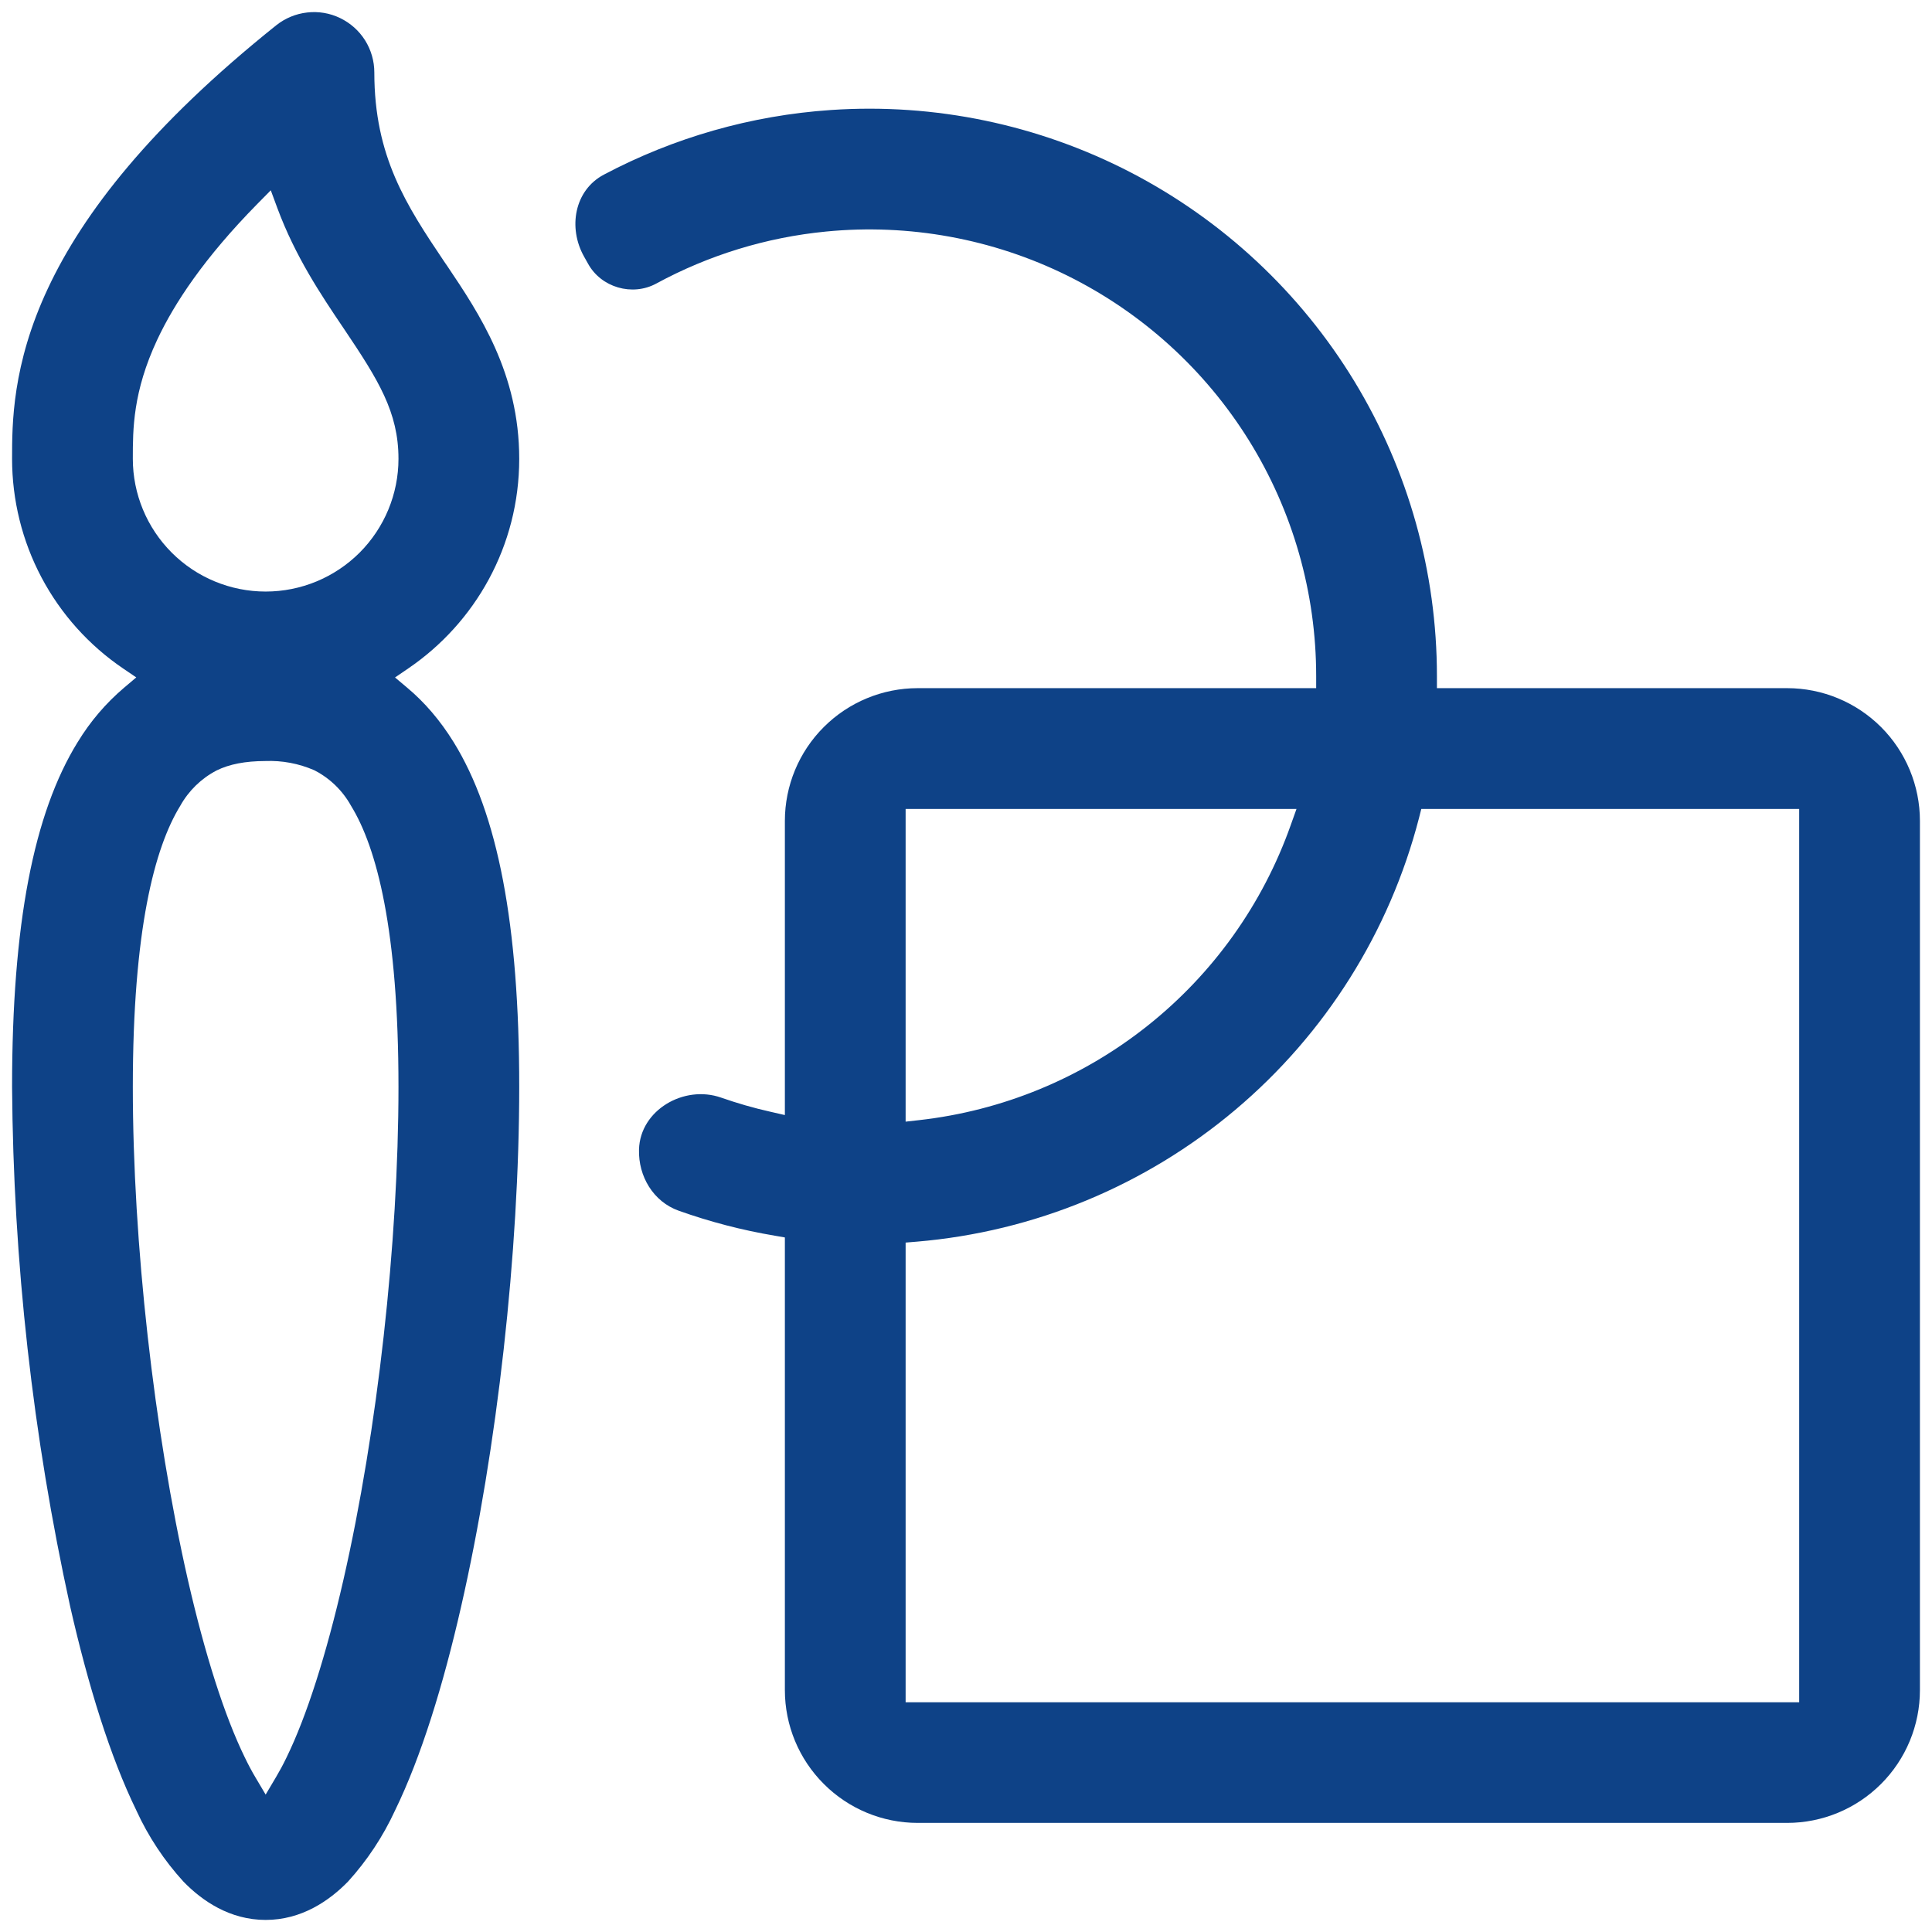
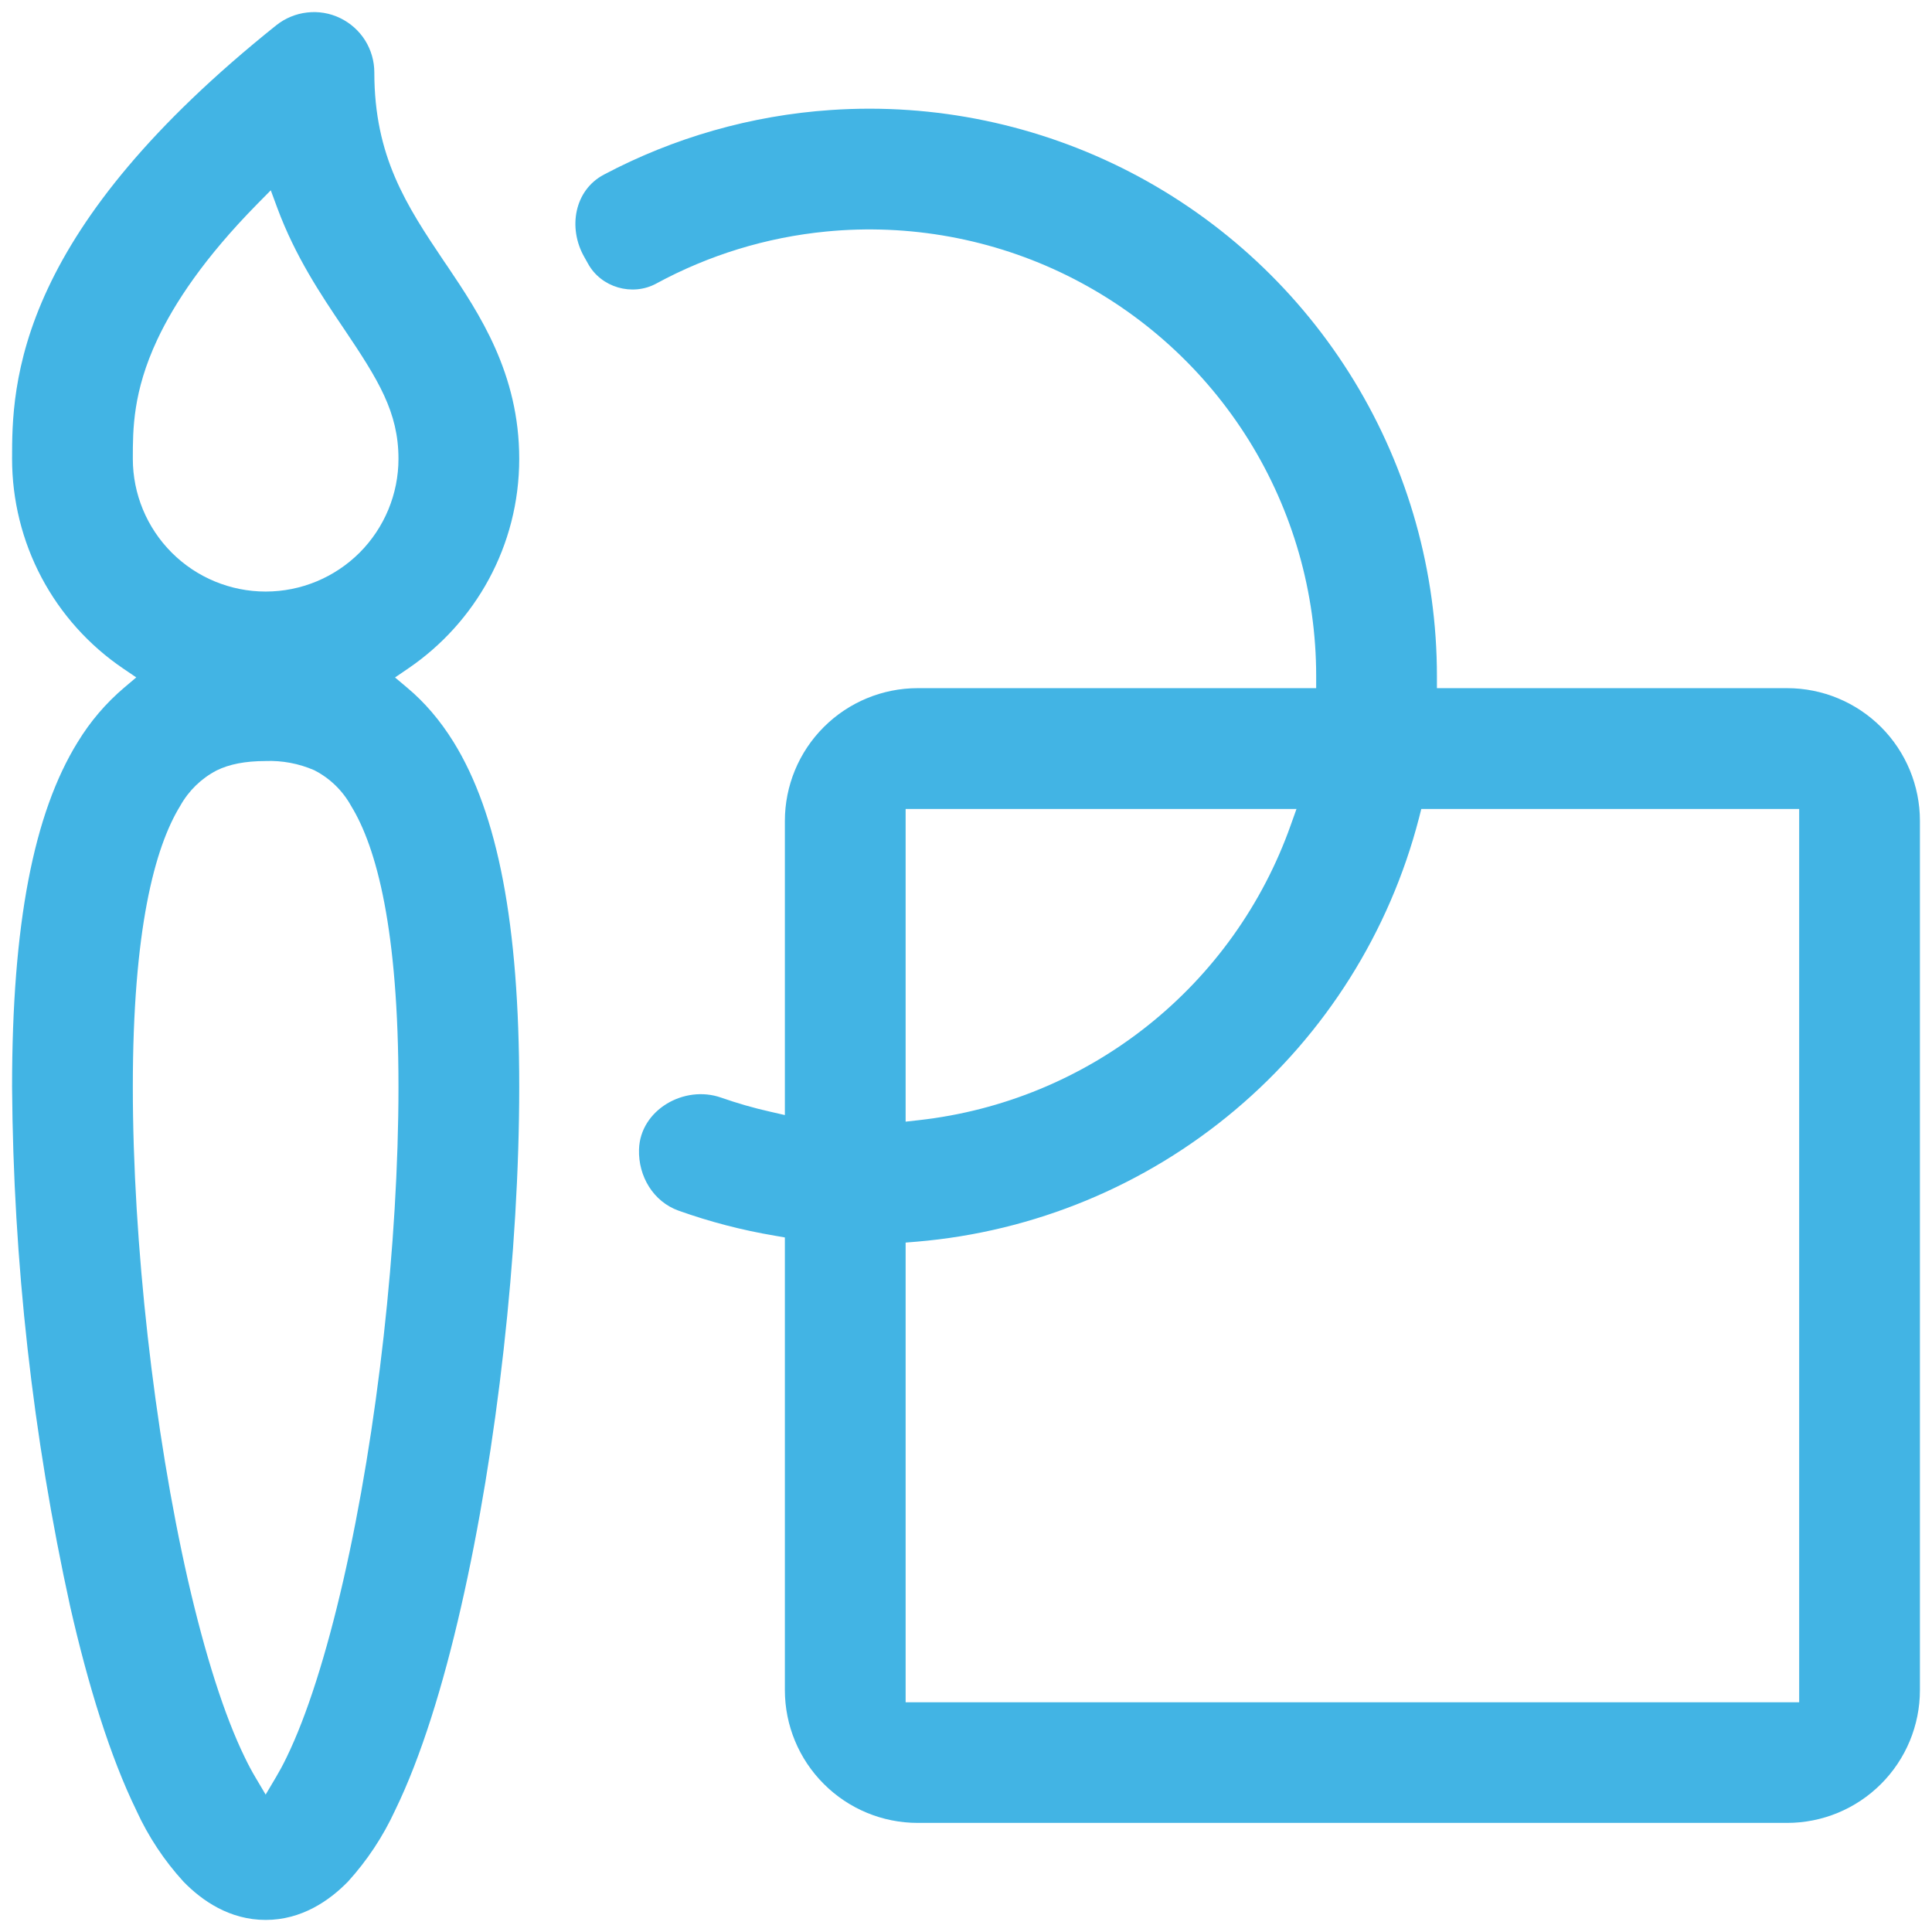
<svg xmlns="http://www.w3.org/2000/svg" width="32" height="32" viewBox="0 0 32 32" fill="none">
-   <path fill-rule="evenodd" clip-rule="evenodd" d="M5.087 0.207C5.274 0.185 5.464 0.217 5.633 0.299C5.803 0.381 5.947 0.509 6.047 0.668C6.147 0.828 6.2 1.012 6.2 1.2C6.2 2.593 6.731 3.401 7.359 4.335L7.406 4.403C7.938 5.194 8.6 6.183 8.6 7.599C8.6 9.043 7.872 10.316 6.761 11.072L6.543 11.221L6.745 11.391C7.033 11.632 7.29 11.931 7.513 12.291C8.245 13.474 8.6 15.31 8.6 18.004C8.6 20.728 8.234 24.002 7.637 26.613C7.341 27.912 6.975 29.1 6.545 29.983L6.543 29.987C6.345 30.417 6.082 30.815 5.763 31.166C5.453 31.483 4.995 31.8 4.4 31.8C3.805 31.8 3.347 31.483 3.039 31.166C2.719 30.816 2.456 30.418 2.259 29.988L2.257 29.983C1.825 29.098 1.459 27.913 1.163 26.612C0.542 23.784 0.22 20.898 0.2 18.002C0.2 15.308 0.556 13.474 1.287 12.291L1.288 12.29C1.494 11.951 1.753 11.647 2.056 11.39L2.257 11.22L2.039 11.072C1.472 10.687 1.008 10.17 0.687 9.564C0.367 8.959 0.2 8.283 0.2 7.598C0.2 7.019 0.2 6.042 0.794 4.776C1.377 3.531 2.495 2.084 4.575 0.419C4.722 0.302 4.899 0.228 5.087 0.207ZM5.68 5.421L5.699 5.449C6.267 6.293 6.6 6.827 6.6 7.599C6.6 8.182 6.368 8.741 5.956 9.154C5.543 9.566 4.984 9.798 4.4 9.798C3.817 9.798 3.257 9.566 2.845 9.154C2.432 8.741 2.2 8.182 2.2 7.599V7.595C2.2 7.111 2.2 6.489 2.606 5.623C2.888 5.023 3.382 4.272 4.264 3.376L4.485 3.152L4.594 3.447C4.892 4.249 5.313 4.877 5.68 5.421ZM3.112 26.168C3.395 27.405 3.719 28.422 4.054 29.107C4.116 29.236 4.174 29.343 4.228 29.434L4.4 29.724L4.572 29.434C4.626 29.343 4.685 29.236 4.747 29.107C5.081 28.422 5.405 27.404 5.688 26.168C6.251 23.706 6.6 20.581 6.6 18.004C6.6 15.404 6.24 14.039 5.814 13.346C5.676 13.097 5.467 12.893 5.214 12.762L5.202 12.756C4.948 12.646 4.672 12.594 4.396 12.605C4.058 12.606 3.798 12.658 3.59 12.76L3.586 12.762C3.333 12.894 3.125 13.097 2.986 13.346C2.56 14.039 2.2 15.404 2.2 18.004C2.2 20.58 2.551 23.704 3.112 26.168ZM12.833 20.467C12.291 20.376 11.758 20.237 11.241 20.053C10.821 19.903 10.571 19.484 10.584 19.039C10.602 18.387 11.329 17.964 11.944 18.18C12.208 18.272 12.479 18.351 12.756 18.413L13 18.469V13.597C13 13.014 13.232 12.454 13.645 12.042C14.057 11.63 14.617 11.398 15.2 11.398H21.8L21.8 11.198C21.8 9.818 21.414 8.466 20.686 7.294C19.957 6.122 18.915 5.177 17.678 4.565C16.441 3.954 15.057 3.701 13.683 3.835C12.693 3.931 11.736 4.226 10.869 4.697C10.472 4.912 9.955 4.762 9.739 4.366C9.718 4.327 9.697 4.289 9.675 4.252C9.404 3.772 9.514 3.151 10.001 2.893C11.162 2.278 12.444 1.911 13.763 1.822C15.481 1.705 17.199 2.063 18.727 2.855C20.256 3.648 21.538 4.845 22.433 6.316C23.327 7.787 23.8 9.476 23.8 11.198V11.398H29.6C30.184 11.398 30.743 11.63 31.156 12.042C31.568 12.454 31.8 13.014 31.8 13.597V27.993C31.8 28.577 31.568 29.136 31.156 29.548C30.743 29.961 30.184 30.193 29.6 30.193H15.2C14.617 30.193 14.057 29.961 13.645 29.548C13.232 29.136 13 28.577 13 27.993V20.662V20.496L12.833 20.467ZM15.183 20.566L15 20.581V28.195H29.8V13.399H23.541L23.503 13.549C23.015 15.436 21.952 17.125 20.461 18.382C18.971 19.639 17.127 20.402 15.183 20.566ZM21.379 13.665L21.474 13.399H15V18.578L15.223 18.553C16.604 18.398 17.914 17.858 19.003 16.993C20.092 16.129 20.915 14.976 21.379 13.665Z" fill="#0E4287" />
+   <path fill-rule="evenodd" clip-rule="evenodd" d="M5.087 0.207C5.274 0.185 5.464 0.217 5.633 0.299C5.803 0.381 5.947 0.509 6.047 0.668C6.147 0.828 6.2 1.012 6.2 1.2C6.2 2.593 6.731 3.401 7.359 4.335L7.406 4.403C7.938 5.194 8.6 6.183 8.6 7.599C8.6 9.043 7.872 10.316 6.761 11.072L6.543 11.221L6.745 11.391C7.033 11.632 7.29 11.931 7.513 12.291C8.245 13.474 8.6 15.31 8.6 18.004C8.6 20.728 8.234 24.002 7.637 26.613C7.341 27.912 6.975 29.1 6.545 29.983L6.543 29.987C6.345 30.417 6.082 30.815 5.763 31.166C5.453 31.483 4.995 31.8 4.4 31.8C3.805 31.8 3.347 31.483 3.039 31.166C2.719 30.816 2.456 30.418 2.259 29.988L2.257 29.983C1.825 29.098 1.459 27.913 1.163 26.612C0.542 23.784 0.22 20.898 0.2 18.002C0.2 15.308 0.556 13.474 1.287 12.291L1.288 12.29C1.494 11.951 1.753 11.647 2.056 11.39L2.257 11.22L2.039 11.072C1.472 10.687 1.008 10.17 0.687 9.564C0.367 8.959 0.2 8.283 0.2 7.598C0.2 7.019 0.2 6.042 0.794 4.776C1.377 3.531 2.495 2.084 4.575 0.419C4.722 0.302 4.899 0.228 5.087 0.207ZM5.68 5.421L5.699 5.449C6.267 6.293 6.6 6.827 6.6 7.599C6.6 8.182 6.368 8.741 5.956 9.154C5.543 9.566 4.984 9.798 4.4 9.798C3.817 9.798 3.257 9.566 2.845 9.154C2.432 8.741 2.2 8.182 2.2 7.599V7.595C2.2 7.111 2.2 6.489 2.606 5.623C2.888 5.023 3.382 4.272 4.264 3.376L4.485 3.152L4.594 3.447C4.892 4.249 5.313 4.877 5.68 5.421ZM3.112 26.168C3.395 27.405 3.719 28.422 4.054 29.107C4.116 29.236 4.174 29.343 4.228 29.434L4.4 29.724L4.572 29.434C4.626 29.343 4.685 29.236 4.747 29.107C5.081 28.422 5.405 27.404 5.688 26.168C6.251 23.706 6.6 20.581 6.6 18.004C6.6 15.404 6.24 14.039 5.814 13.346C5.676 13.097 5.467 12.893 5.214 12.762L5.202 12.756C4.948 12.646 4.672 12.594 4.396 12.605C4.058 12.606 3.798 12.658 3.59 12.76L3.586 12.762C3.333 12.894 3.125 13.097 2.986 13.346C2.56 14.039 2.2 15.404 2.2 18.004C2.2 20.58 2.551 23.704 3.112 26.168ZM12.833 20.467C12.291 20.376 11.758 20.237 11.241 20.053C10.821 19.903 10.571 19.484 10.584 19.039V19.039C10.602 18.387 11.329 17.964 11.944 18.18C12.208 18.272 12.479 18.351 12.756 18.413L13 18.469V13.597C13 13.014 13.232 12.454 13.645 12.042C14.057 11.63 14.617 11.398 15.2 11.398H21.8L21.8 11.198C21.8 9.818 21.414 8.466 20.686 7.294C19.957 6.122 18.915 5.177 17.678 4.565C16.441 3.954 15.057 3.701 13.683 3.835C12.693 3.931 11.736 4.226 10.869 4.697C10.472 4.912 9.955 4.762 9.739 4.366C9.718 4.327 9.697 4.289 9.675 4.252C9.404 3.772 9.514 3.151 10.001 2.893C11.162 2.278 12.444 1.911 13.763 1.822C15.481 1.705 17.199 2.063 18.727 2.855C20.256 3.648 21.538 4.845 22.433 6.316C23.327 7.787 23.8 9.476 23.8 11.198V11.398H29.6C30.184 11.398 30.743 11.63 31.156 12.042C31.568 12.454 31.8 13.014 31.8 13.597V27.993C31.8 28.577 31.568 29.136 31.156 29.548C30.743 29.961 30.184 30.193 29.6 30.193H15.2C14.617 30.193 14.057 29.961 13.645 29.548C13.232 29.136 13 28.577 13 27.993V20.662V20.496L12.833 20.467ZM15.183 20.566L15 20.581V28.195H29.8V13.399H23.541L23.503 13.549C23.015 15.436 21.952 17.125 20.461 18.382C18.971 19.639 17.127 20.402 15.183 20.566ZM21.379 13.665L21.474 13.399H15V18.578L15.223 18.553C16.604 18.398 17.914 17.858 19.003 16.993C20.092 16.129 20.915 14.976 21.379 13.665Z" fill="#42B4E4" />
</svg>
